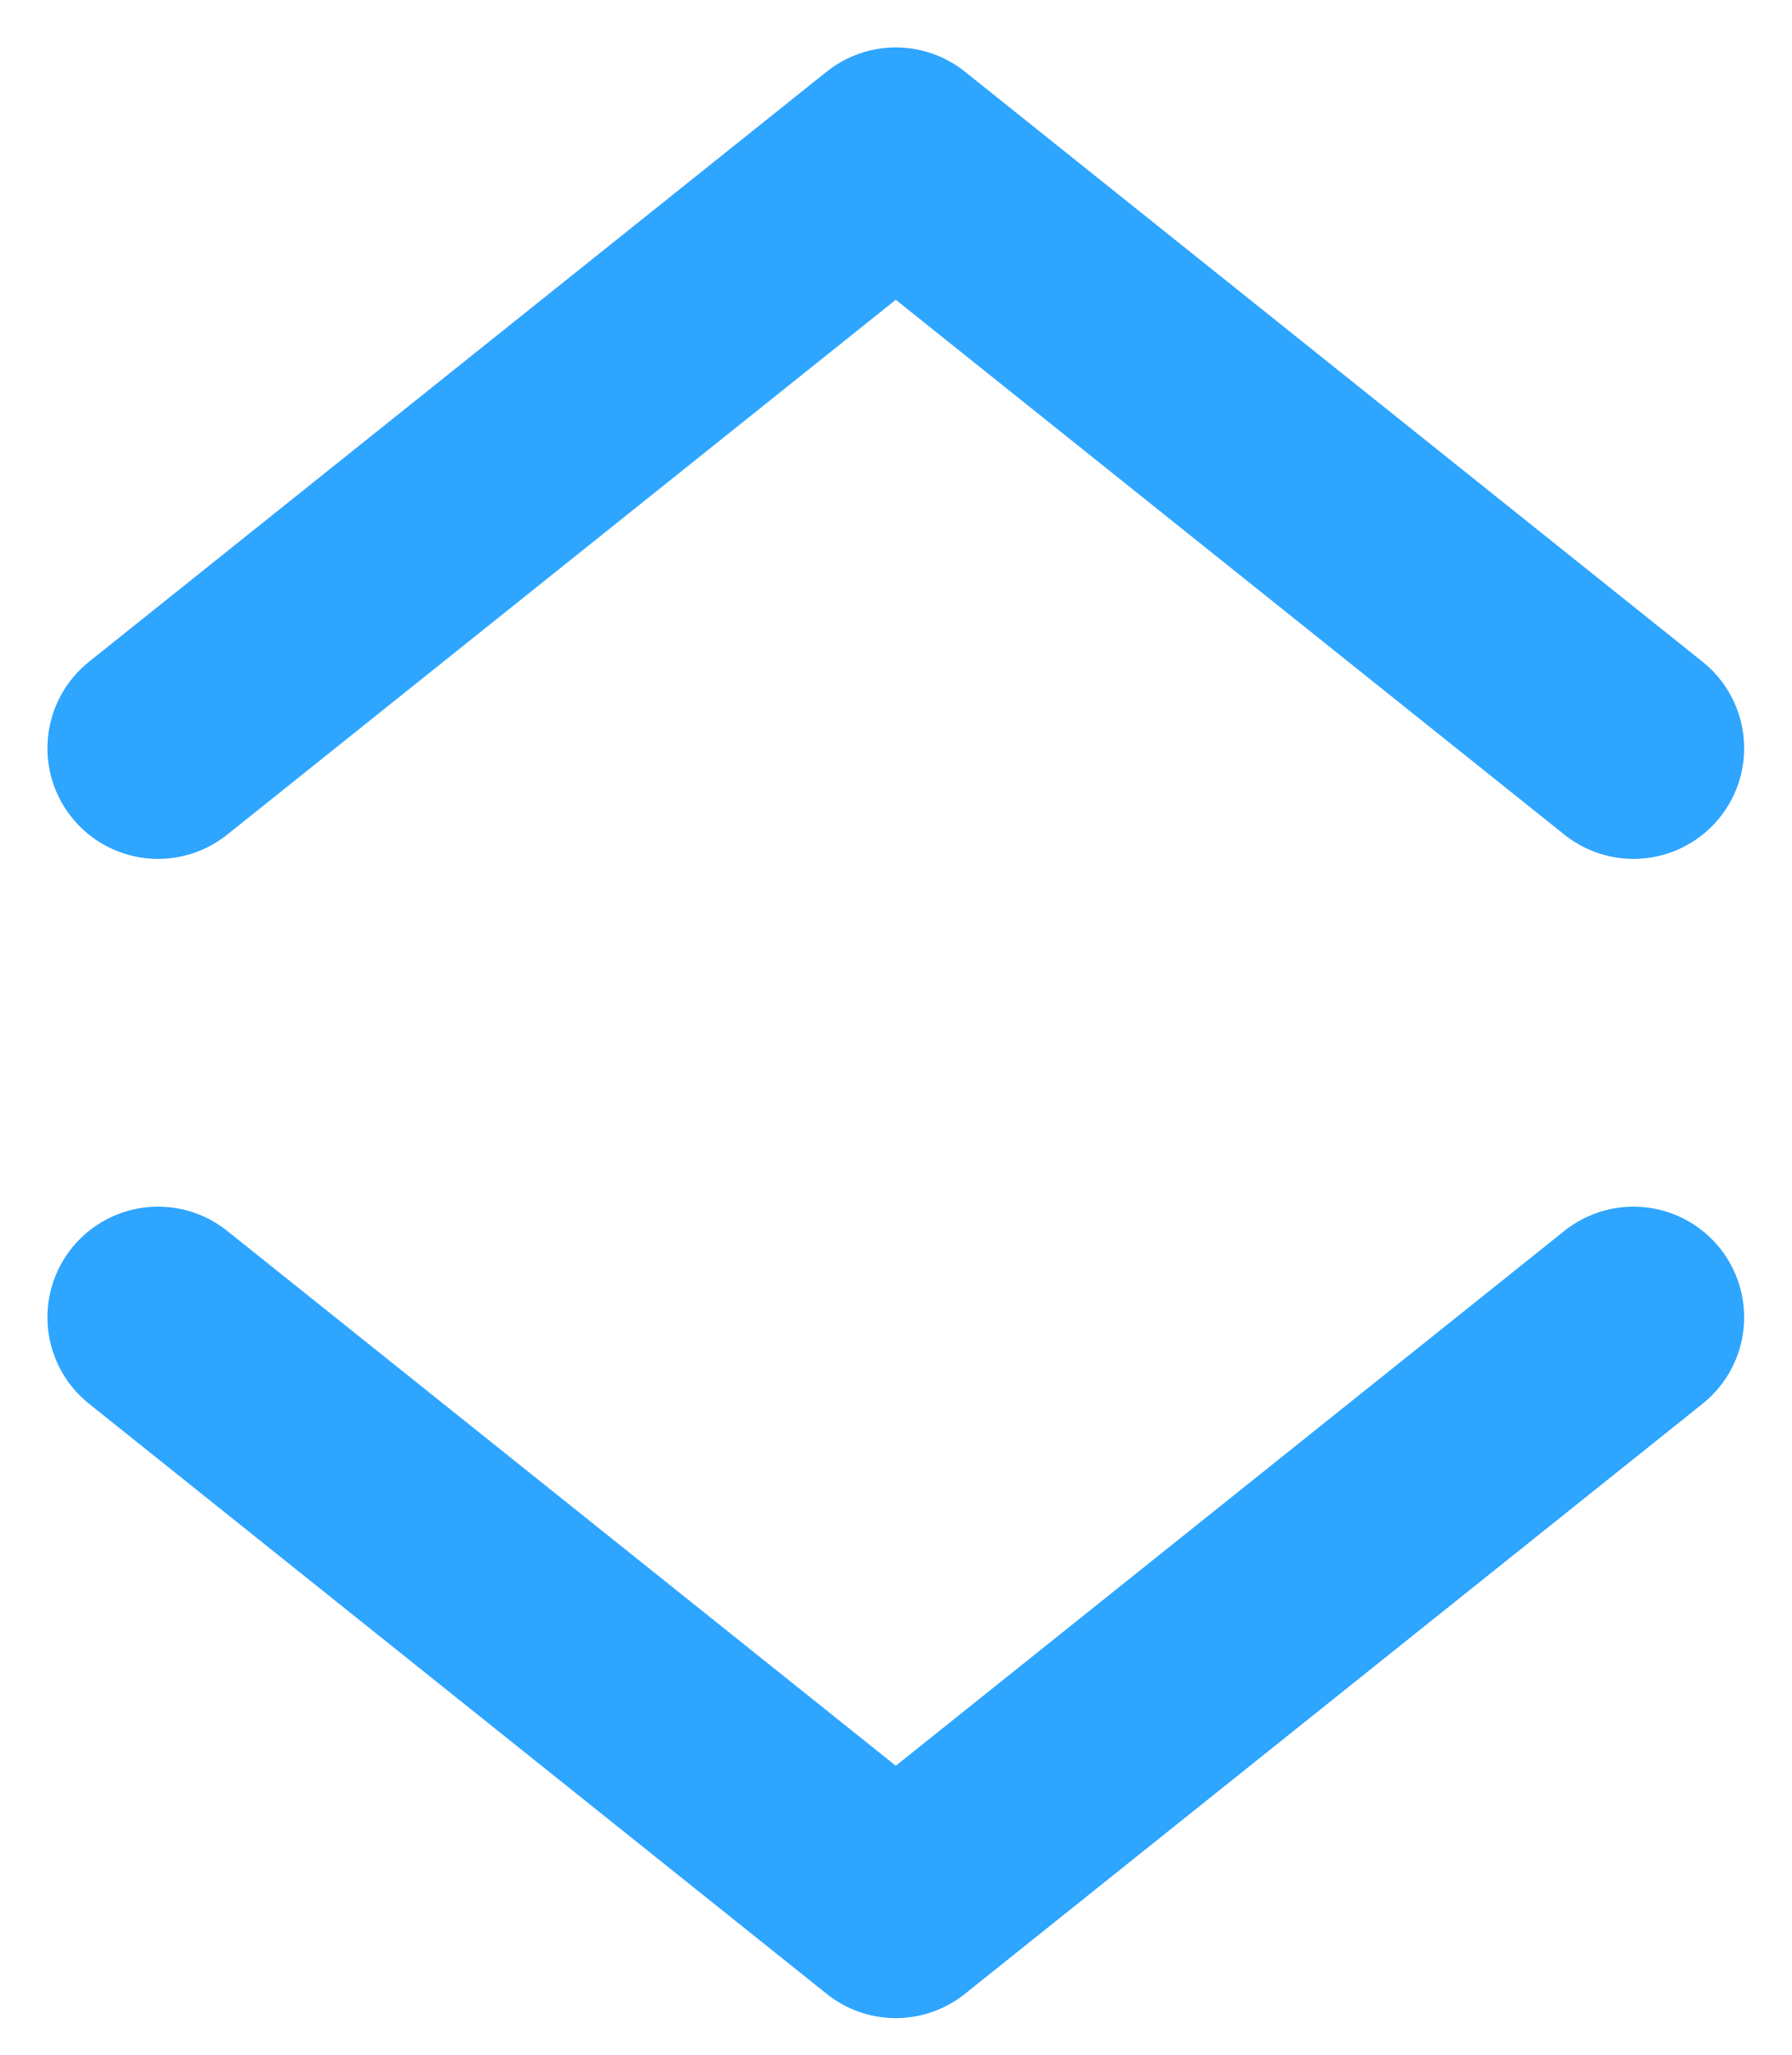
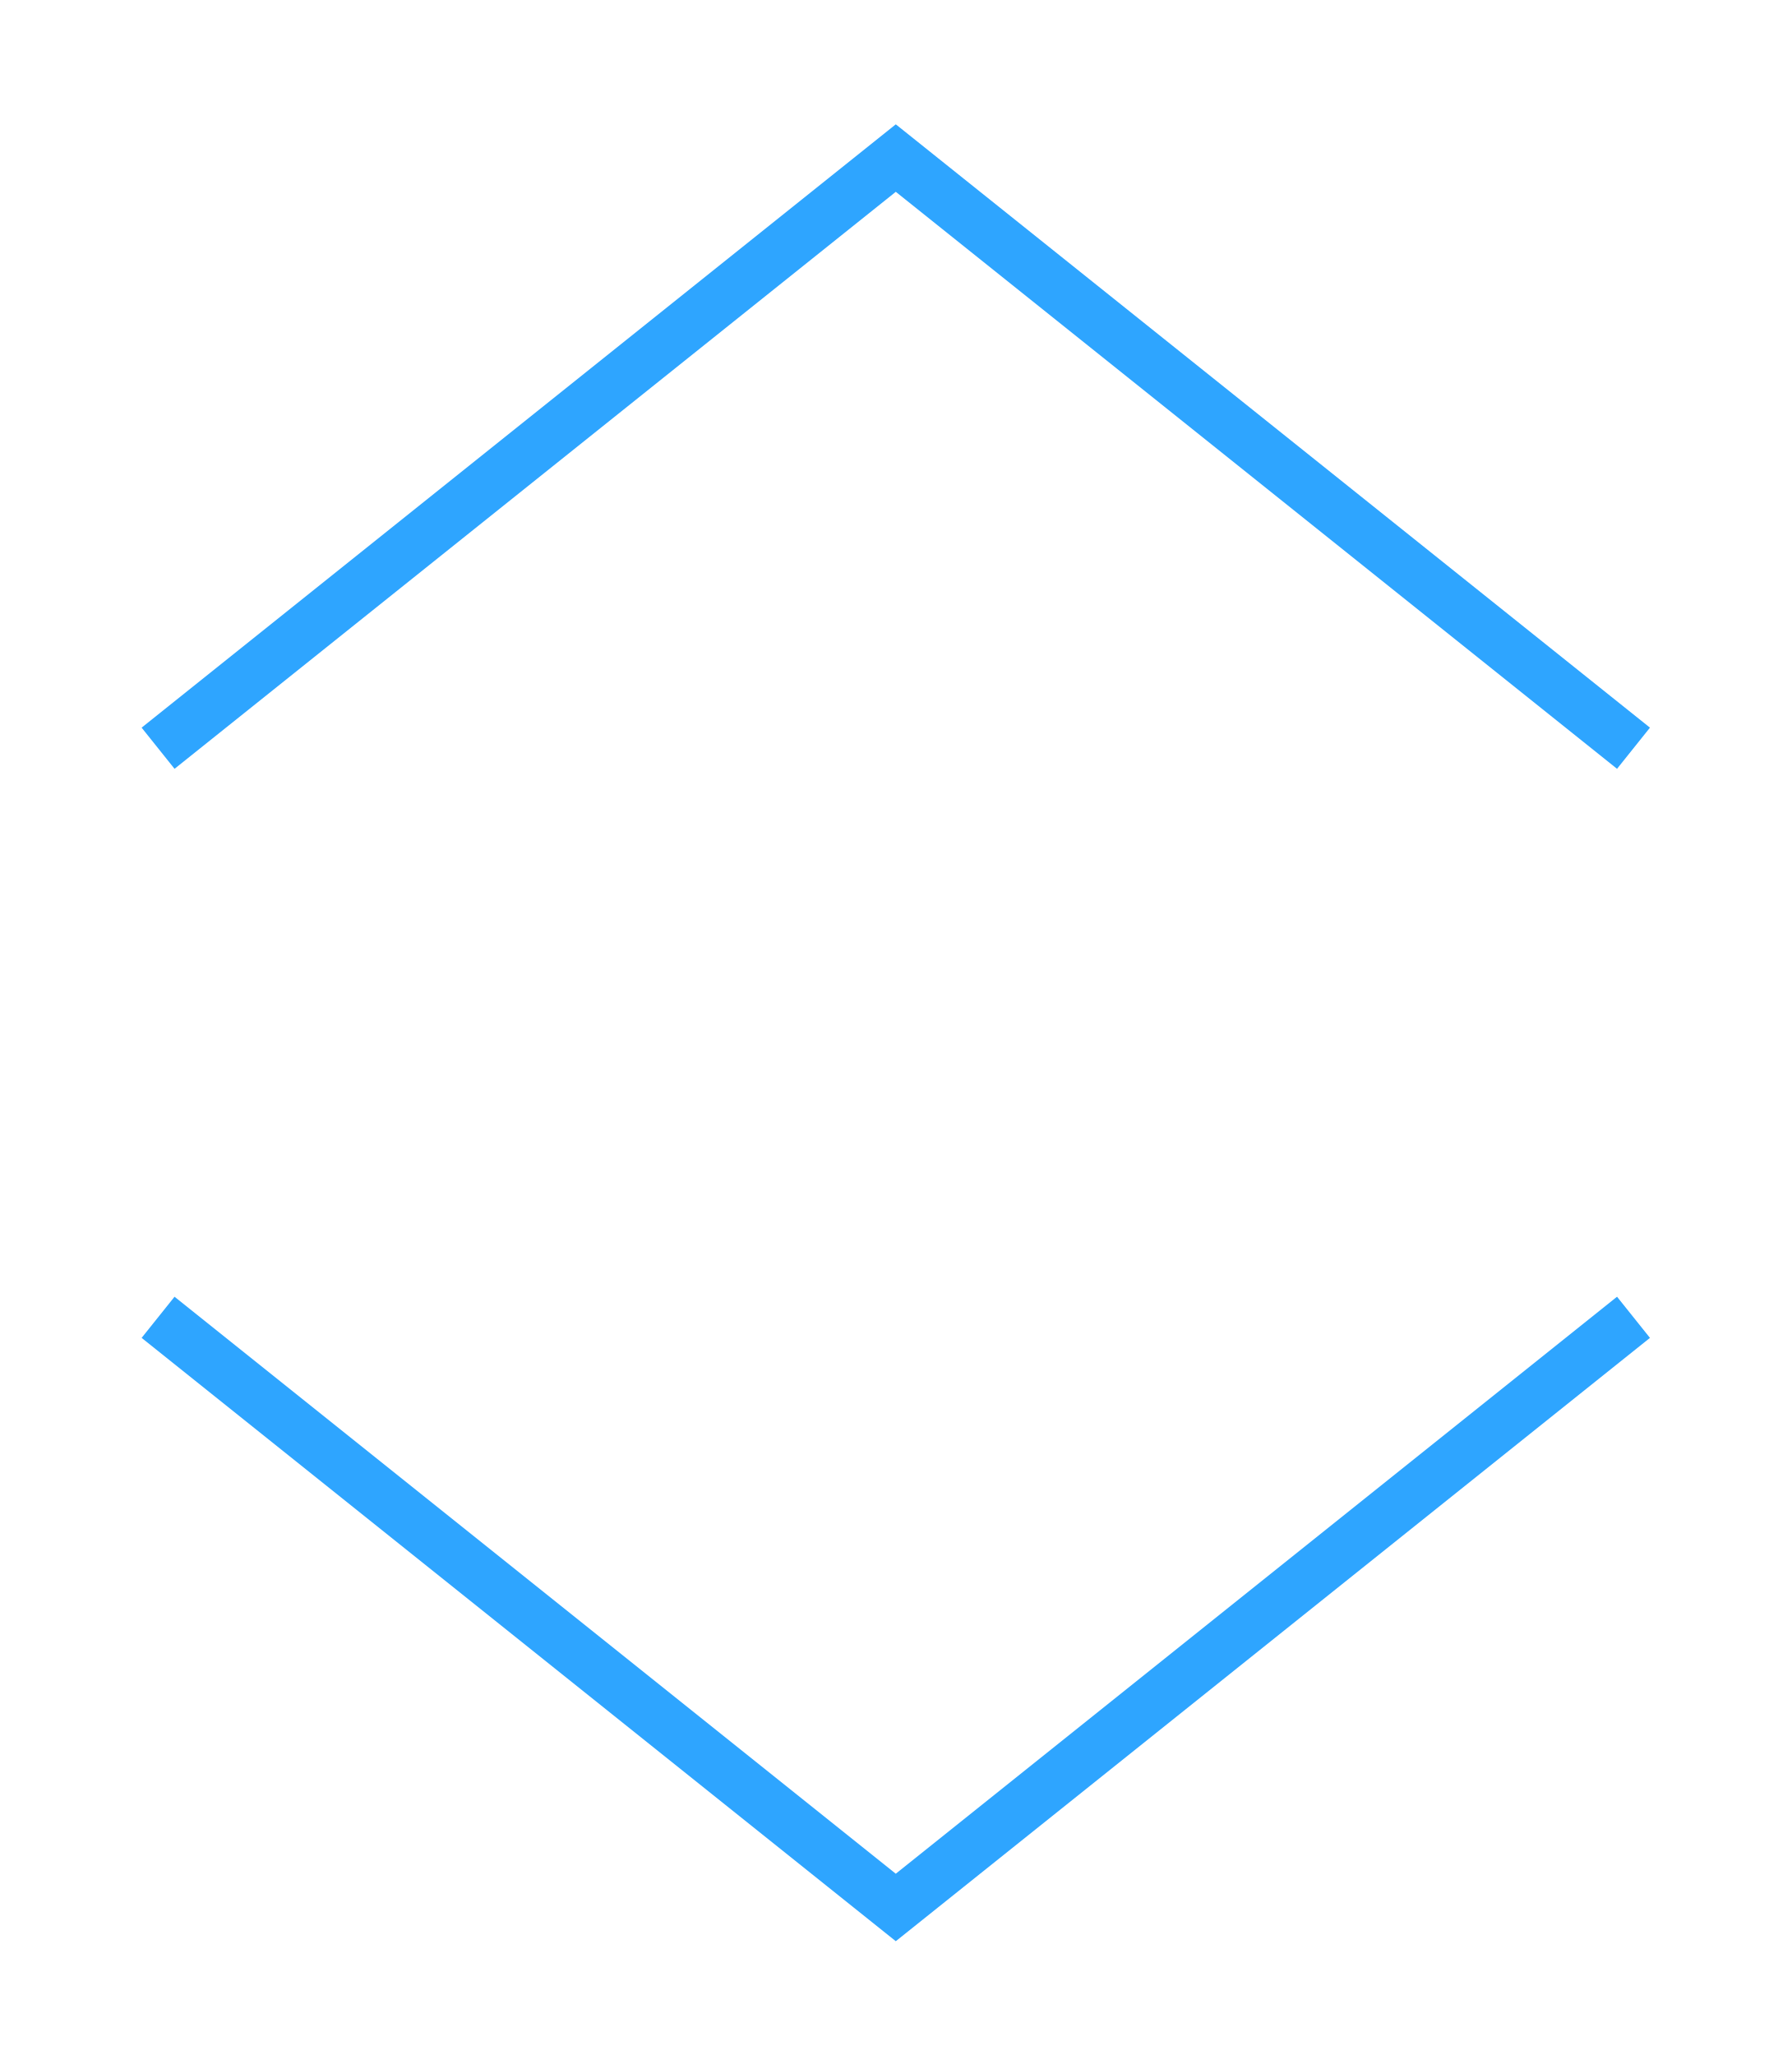
<svg xmlns="http://www.w3.org/2000/svg" width="34" height="39" viewBox="0 0 34 39" fill="none">
-   <path d="M3 14.2L17 3L31 14.2" stroke="#2EA5FF" stroke-width="4.2" stroke-linecap="round" stroke-linejoin="round" />
-   <path d="M31 25L17 36.2L3 25" stroke="#2EA5FF" stroke-width="4.2" stroke-linecap="round" stroke-linejoin="round" />
+   <path d="M3 14.2L17 3L31 14.2" stroke="#2EA5FF" strokeWidth="4.2" strokeLinecap="round" strokeLinejoin="round" />
+   <path d="M31 25L17 36.2L3 25" stroke="#2EA5FF" strokeWidth="4.2" strokeLinecap="round" strokeLinejoin="round" />
</svg>
